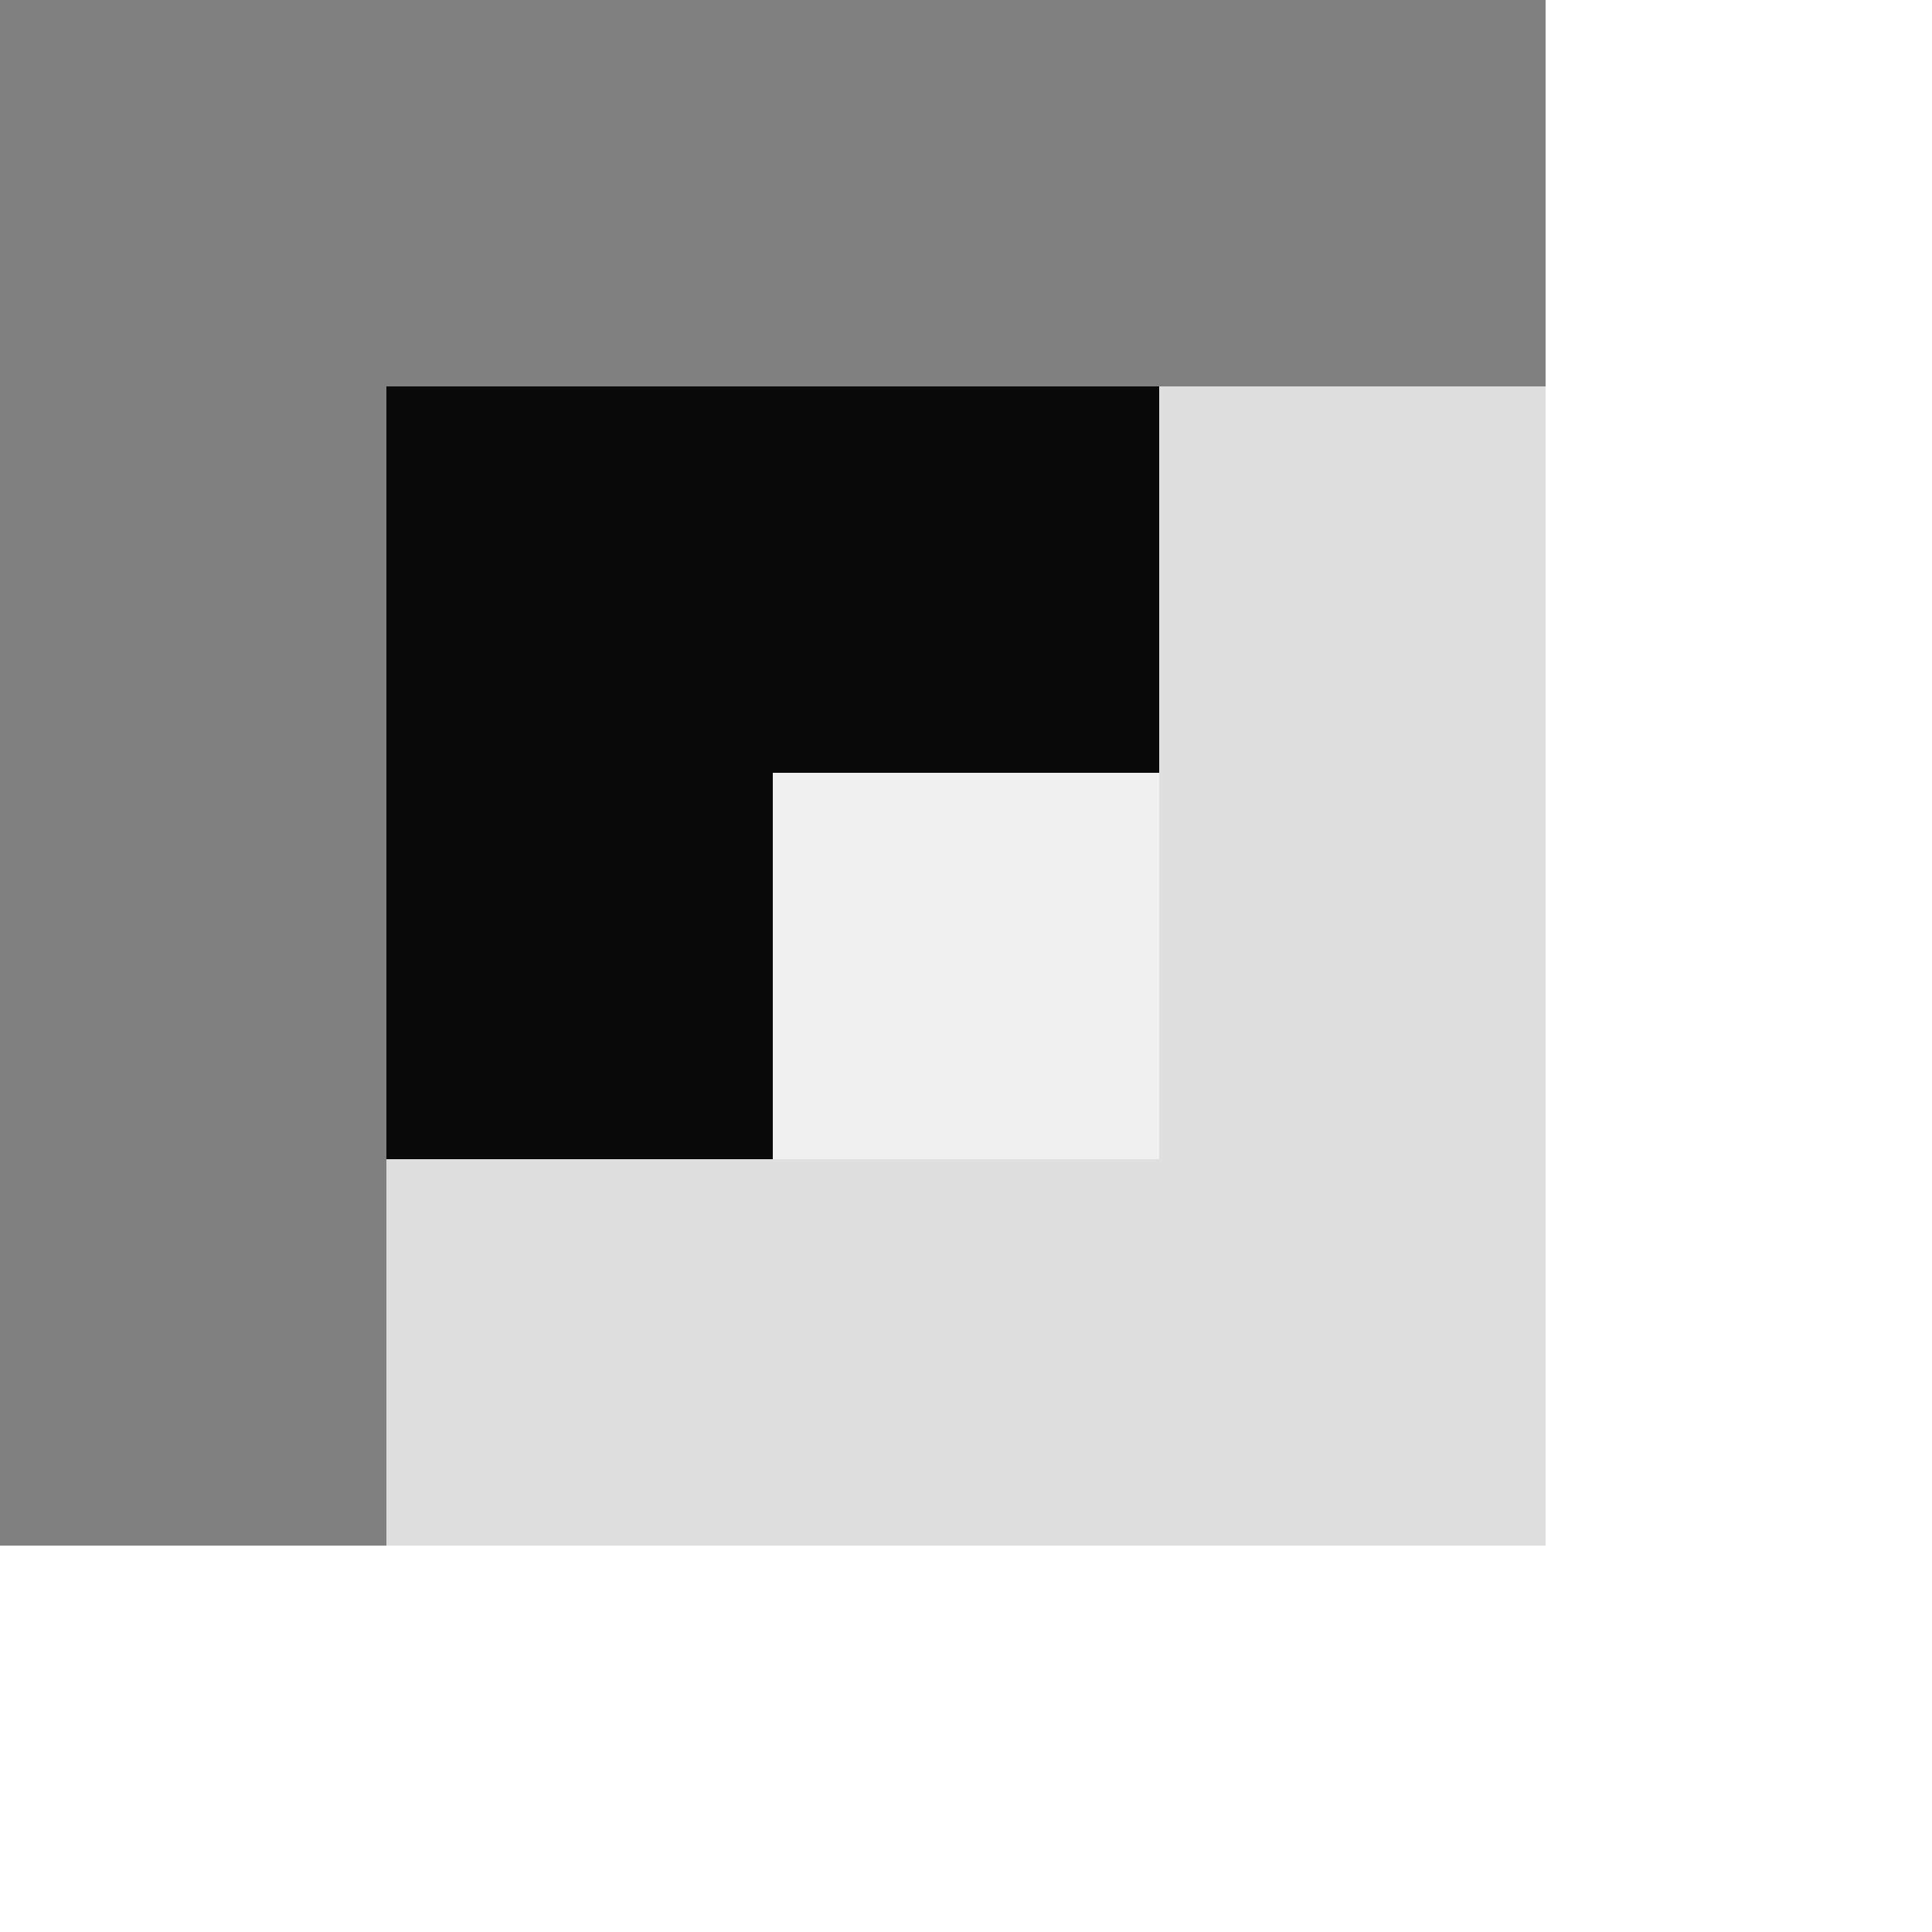
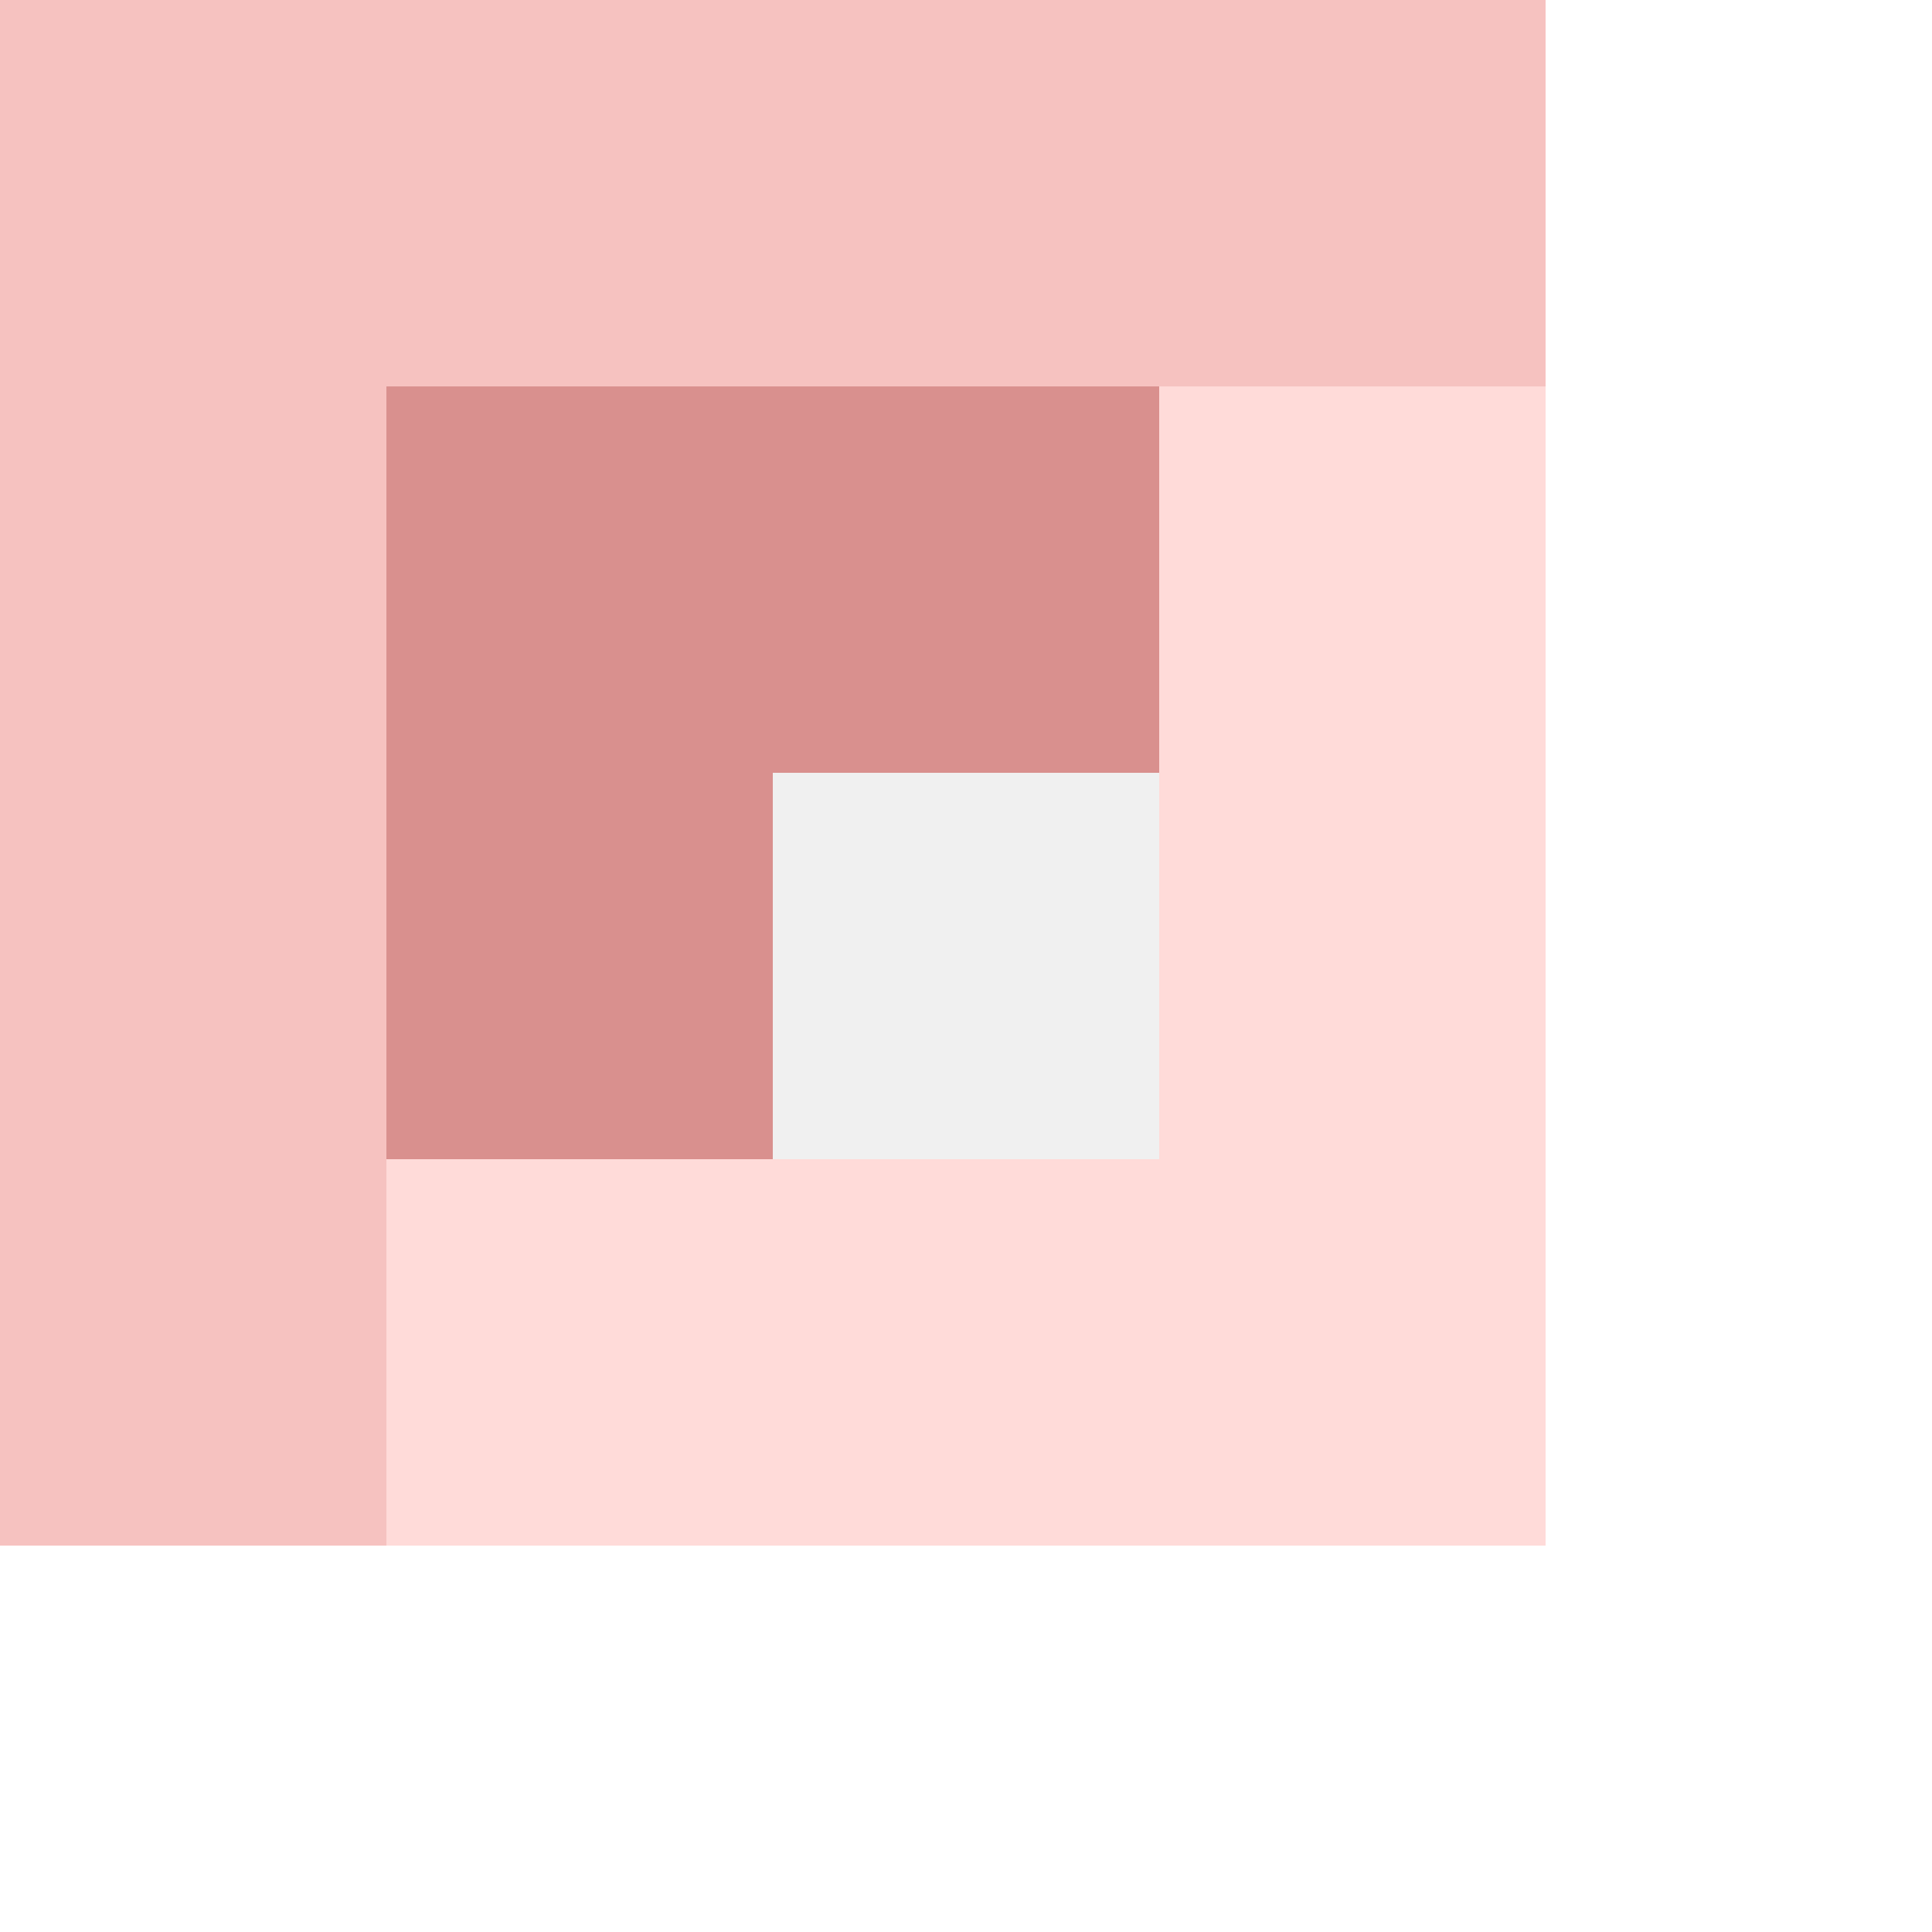
- <svg xmlns="http://www.w3.org/2000/svg" width="5" height="5" viewBox="0 0 5 5">
-   <rect width="4" height="1" x="0" y="0" fill="#808080" />
-   <rect width="1" height="4" x="0" y="0" fill="#808080" />
-   <rect width="2" height="1" x="1" y="1" fill="#0a0a0a" />
-   <rect width="1" height="2" x="1" y="1" fill="#0a0a0a" />
-   <rect width="5" height="1" x="0" y="4" fill="#fff" />
-   <rect width="1" height="5" x="4" y="0" fill="#fff" />
-   <rect width="1" height="3" x="3" y="1" fill="#dfdfdf" />
-   <rect width="3" height="1" x="1" y="3" fill="#dfdfdf" />
+ <svg xmlns="http://www.w3.org/2000/svg" version="1.1" id="图层_1" x="0px" y="0px" viewBox="0 0 5 5" style="enable-background:new 0 0 5 5;" xml:space="preserve">
+   <style type="text/css">
+ 	.st0{fill:#F6C2C0;}
+ 	.st1{fill:#D9908E;}
+ 	.st2{fill:#FFFFFF;}
+ 	.st3{fill:#FFDBD9;}
+ </style>
+   <rect class="st0" width="4" height="1" />
+   <rect class="st0" width="1" height="4" />
+   <rect x="1" y="1" class="st1" width="2" height="1" />
+   <rect x="1" y="1" class="st1" width="1" height="2" />
+   <rect y="4" class="st2" width="5" height="1" />
+   <rect x="4" class="st2" width="1" height="5" />
+   <rect x="3" y="1" class="st3" width="1" height="3" />
+   <rect x="1" y="3" class="st3" width="3" height="1" />
</svg>
